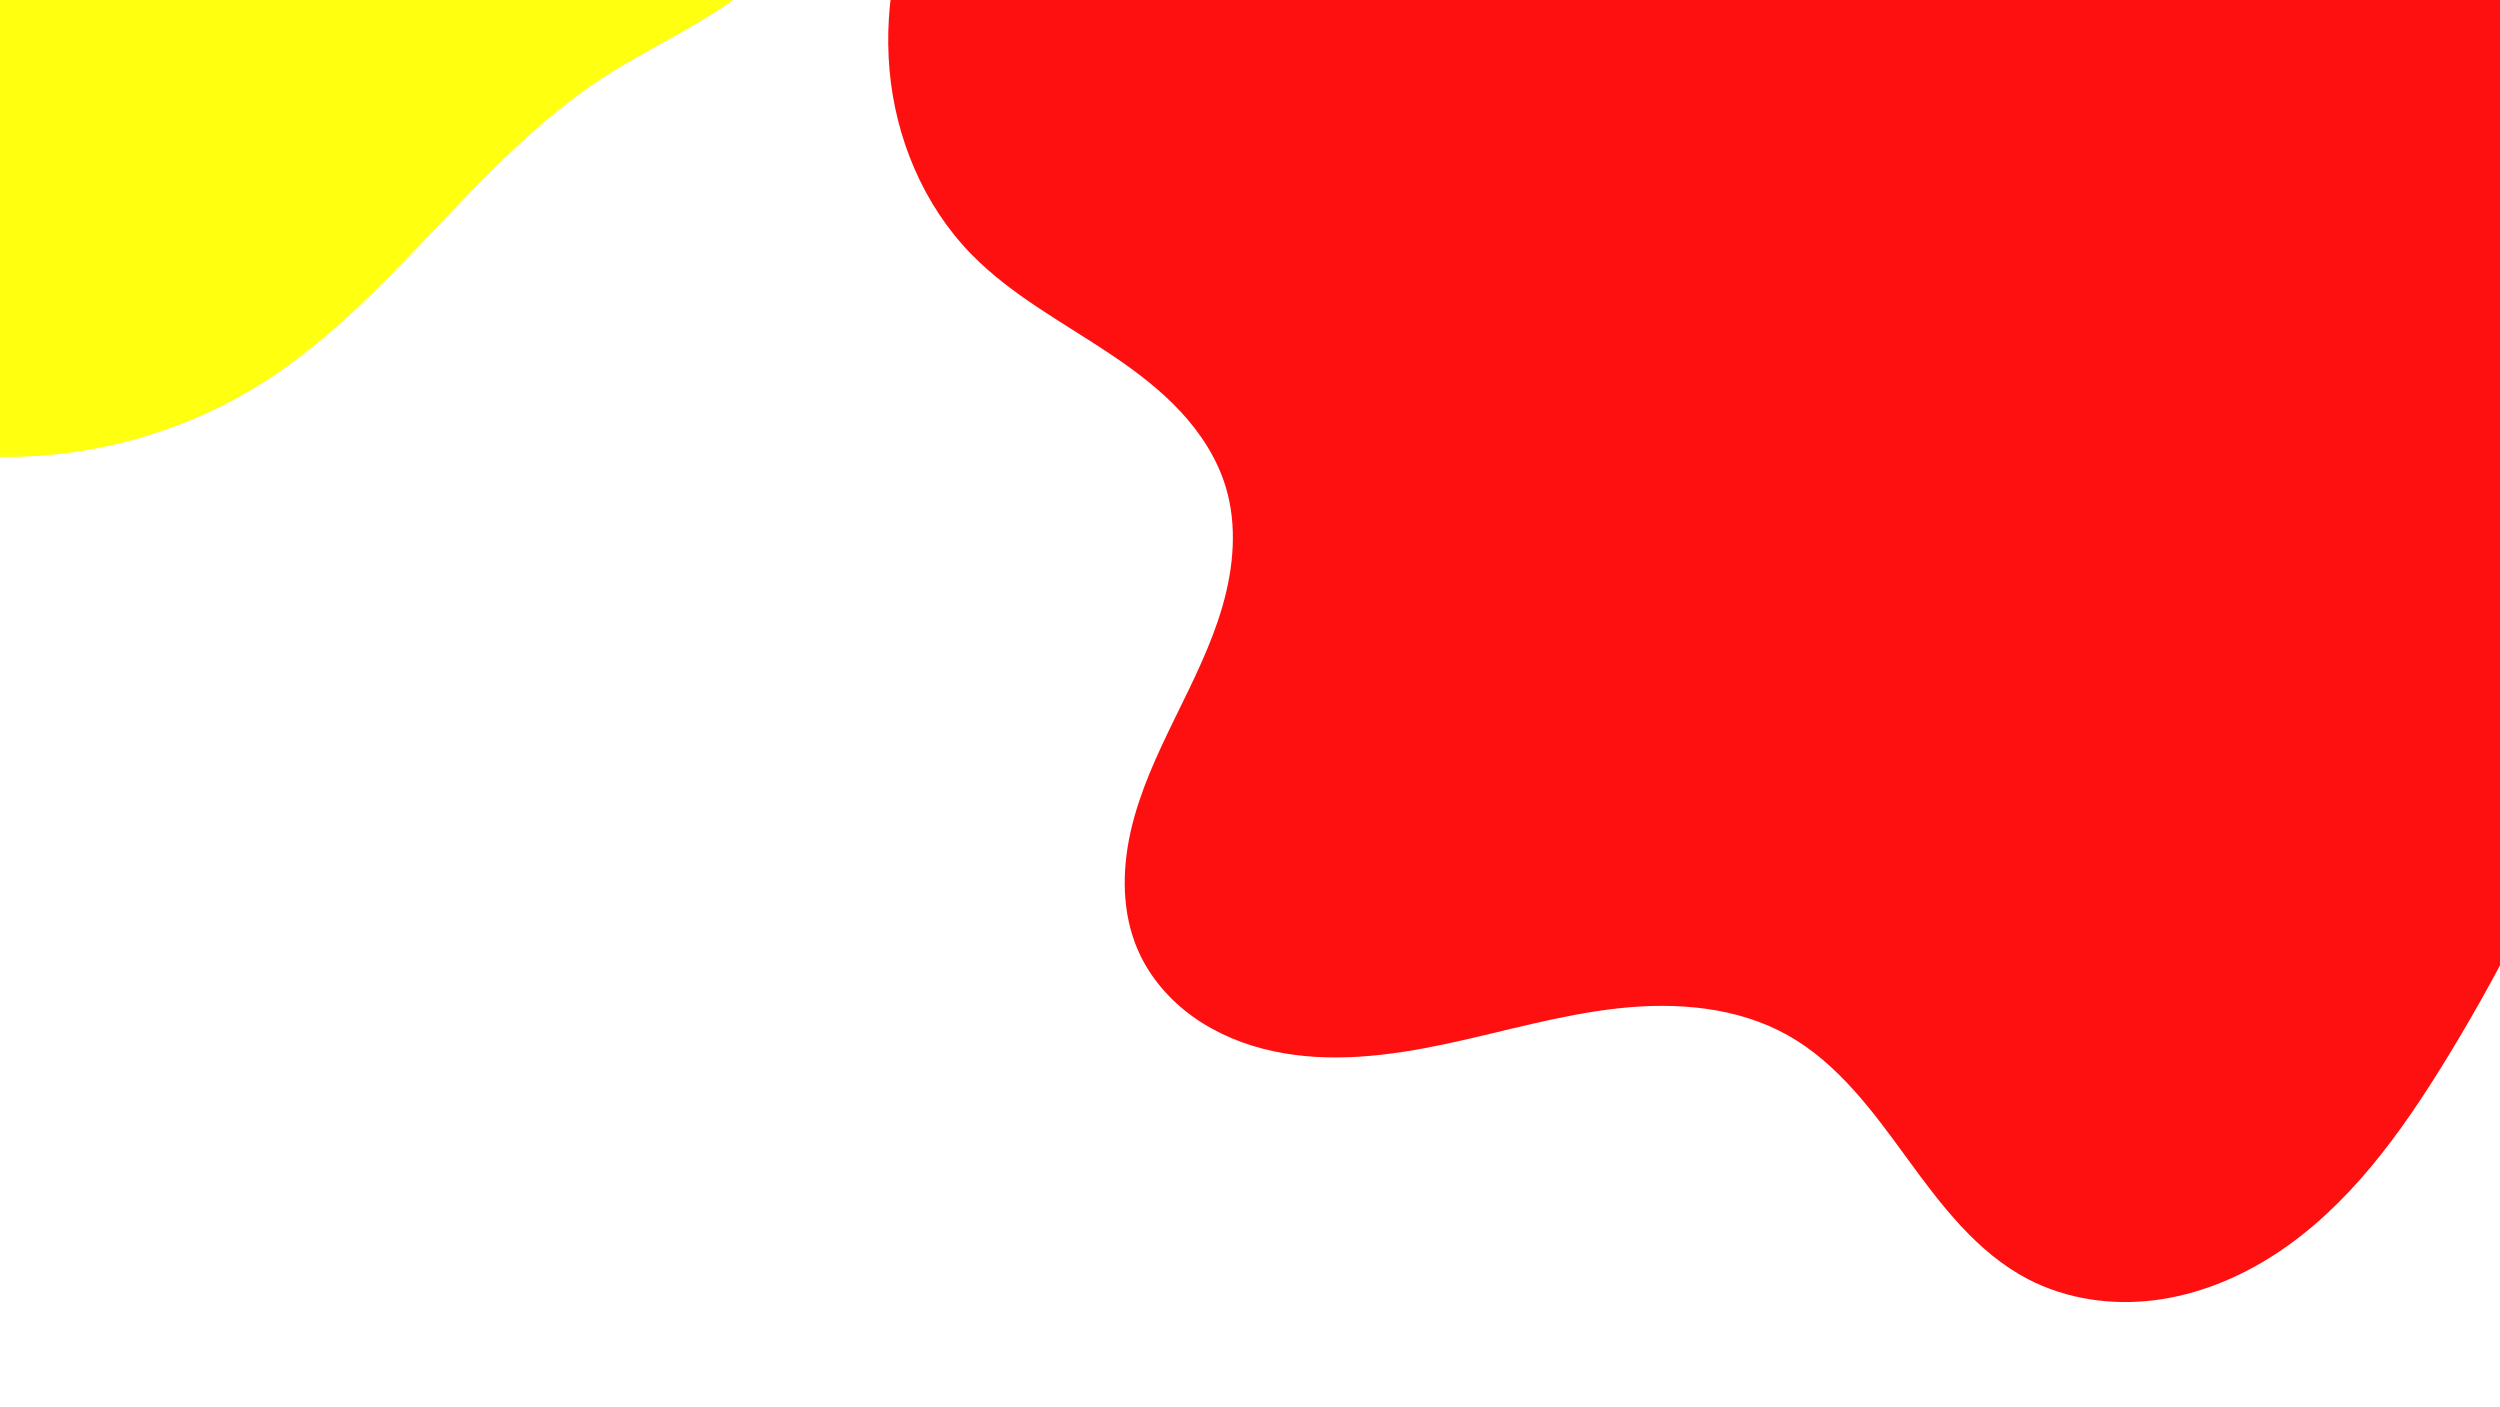
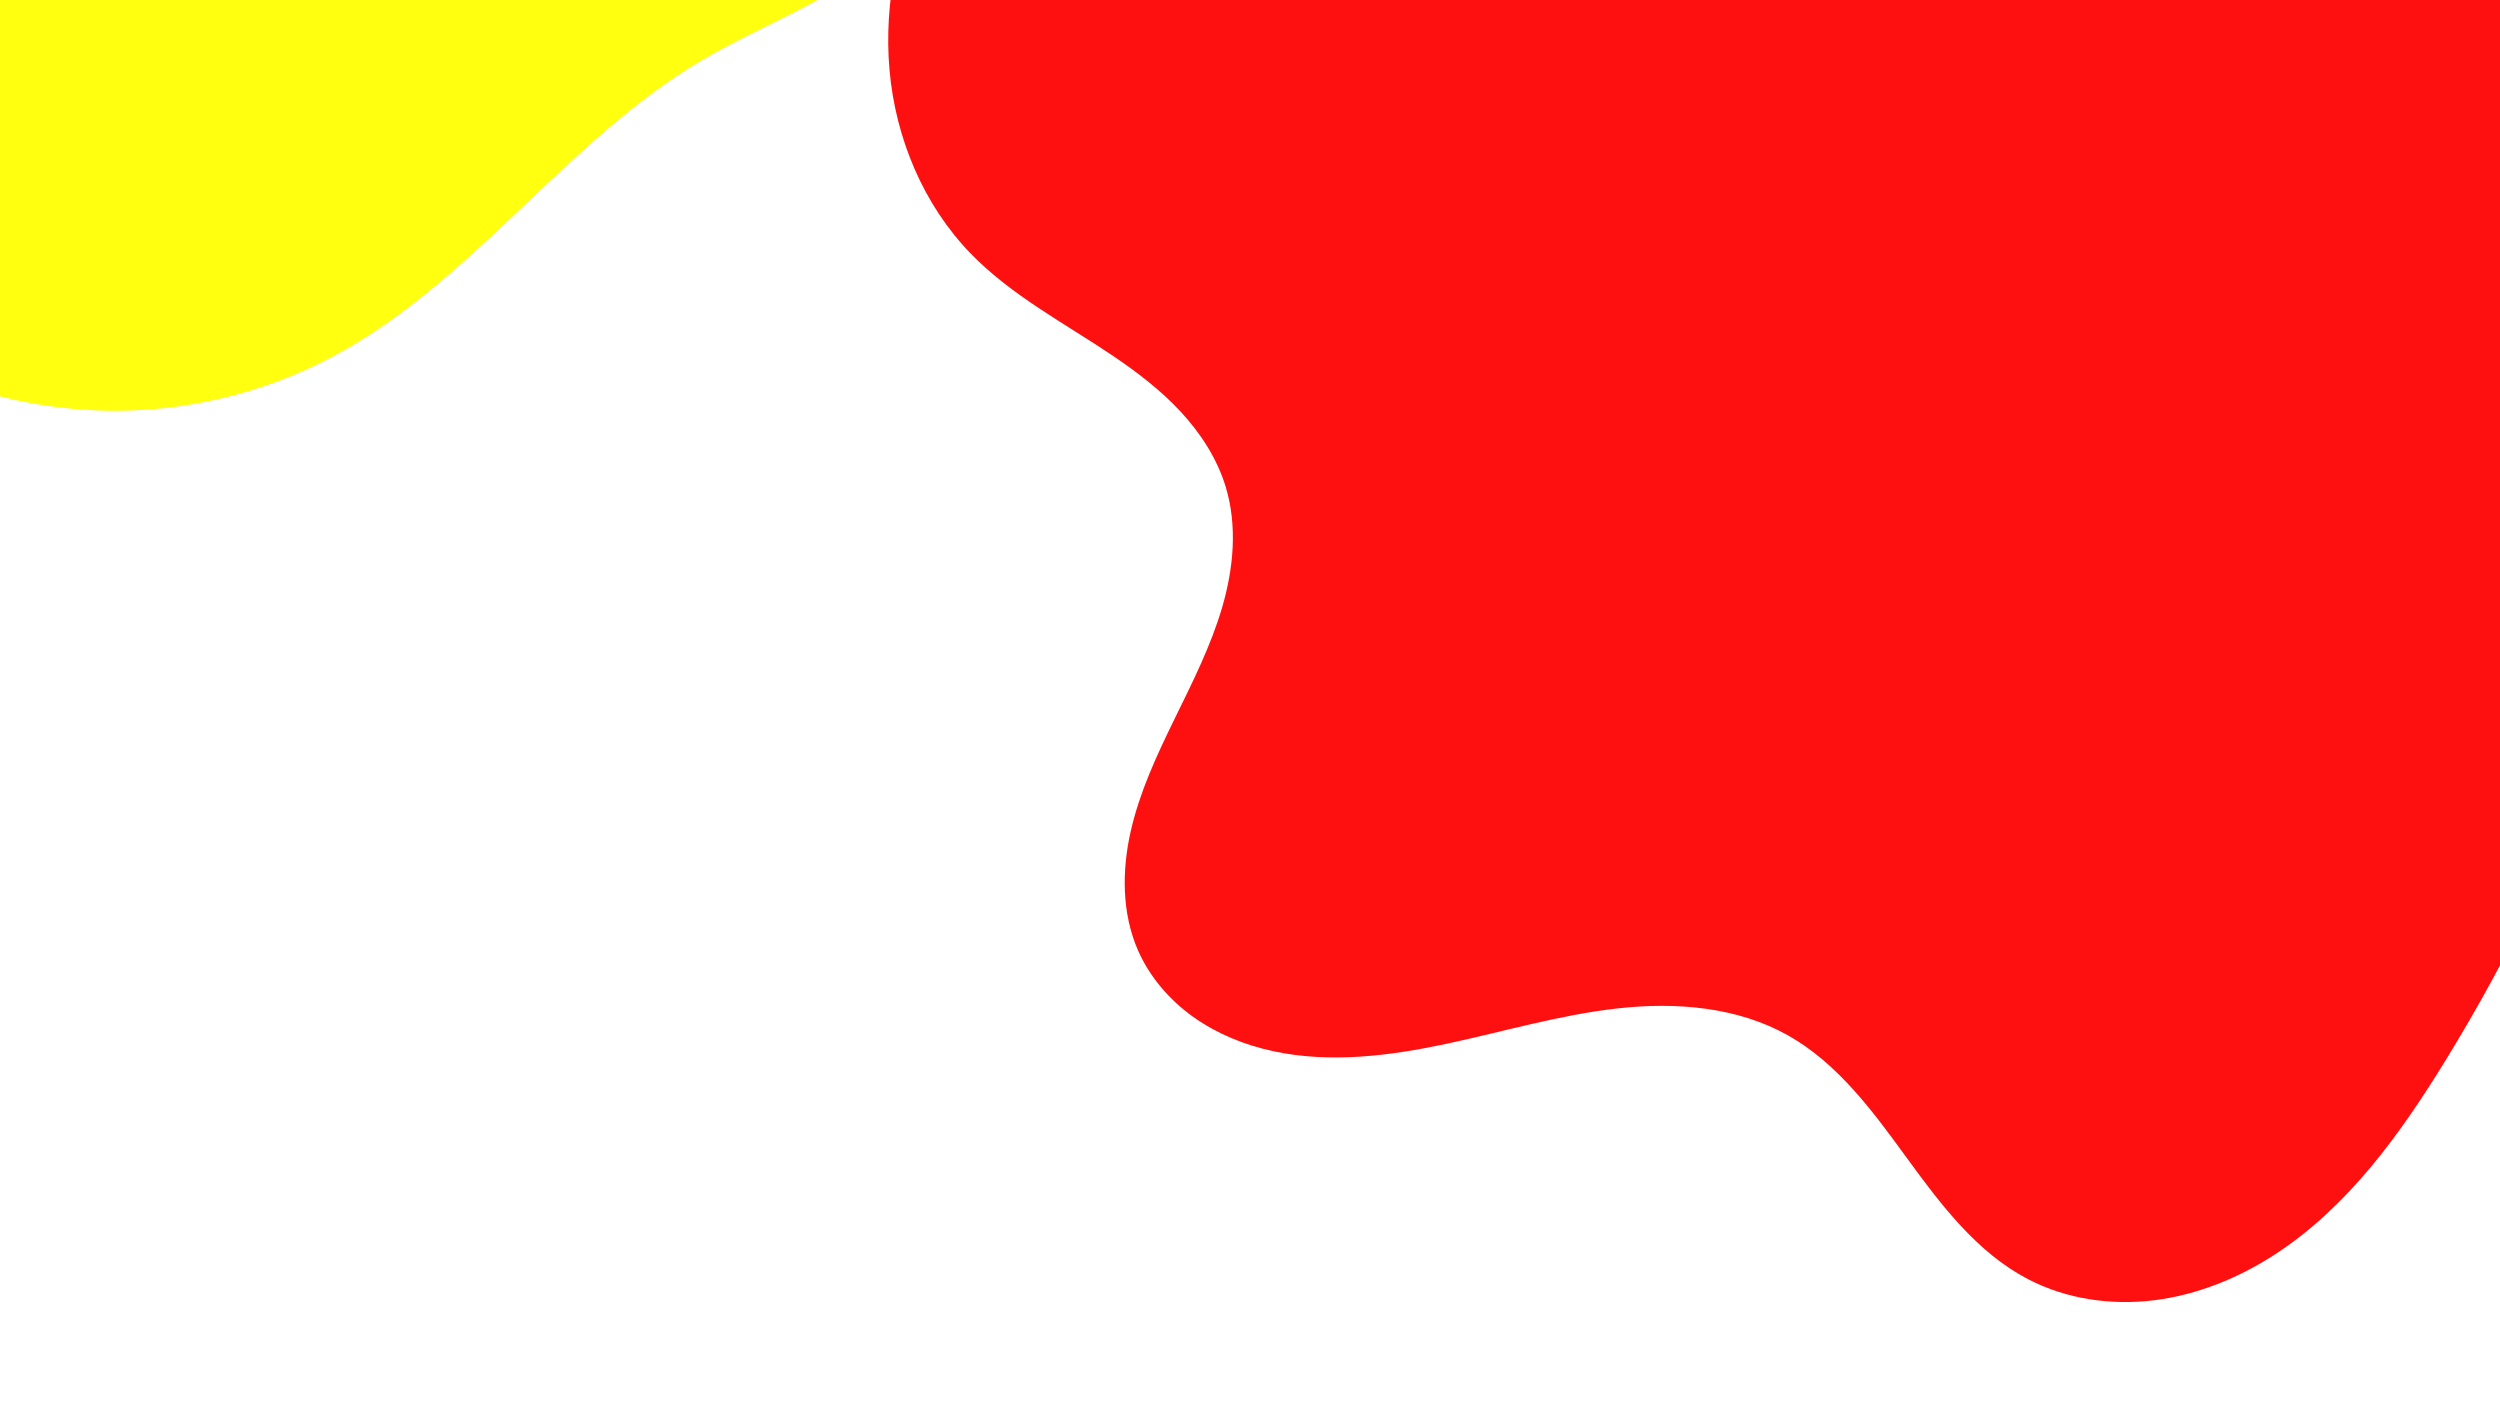
<svg xmlns="http://www.w3.org/2000/svg" width="2560" height="1440" viewBox="0 0 677.333 381" version="1.1" id="svg5">
  <defs id="defs2">
    </defs>
  <g id="layer1">
    <path style="fill:#ff0000;fill-opacity:0.937;stroke:#c1dc11;stroke-width:7.935;stroke-miterlimit:4;stroke-dasharray:0, 87.284;stroke-dashoffset:79.349" d="m 329.591,-111.097 c -32.116,18.327 -62.356,42.798 -78.217,76.201 -7.931,16.701 -11.997,35.407 -10.377,53.825 1.619,18.418 9.117,36.48 21.985,49.756 11.068,11.419 25.467,18.884 38.644,27.788 6.588,4.452 12.945,9.328 18.343,15.166 5.398,5.839 9.828,12.693 12.127,20.304 3.172,10.5 2.136,21.903 -0.923,32.436 -3.059,10.533 -8.051,20.383 -12.869,30.237 -4.818,9.854 -9.525,19.879 -11.951,30.576 -2.426,10.697 -2.43,22.243 1.968,32.291 3.17,7.241 8.527,13.436 14.961,18.029 6.433,4.592 13.915,7.618 21.642,9.285 15.453,3.333 31.562,1.294 47.023,-2.006 15.461,-3.3 30.704,-7.855 46.417,-9.591 15.713,-1.736 32.303,-0.434 46.075,7.327 13.57,7.648 23.074,20.704 32.248,33.293 9.174,12.589 18.929,25.525 32.738,32.734 10.439,5.45 22.632,7.187 34.316,5.716 11.684,-1.47 22.863,-6.049 32.729,-12.478 19.732,-12.859 33.896,-32.585 46.213,-52.66 34.789,-56.703 58.837,-121.21 60.851,-187.704 2.014,-66.494 -19.552,-134.97 -65.715,-182.87 -41.033,-42.576 -99.466,-66.681 -158.499,-70.071 -59.033,-3.39 -118.369,13.11 -169.726,42.416 z" id="path857" />
-     <path style="fill:#ffff00;fill-opacity:0.937;stroke:#c1dc11;stroke-width:6.524;stroke-dasharray:0, 71.76;stroke-dashoffset:65.236" d="M 71.646,103.424 C 106.415,81.204 128.921,43.406 163.539,20.952 175.173,13.406 187.987,7.729 199.199,-0.43 208.54,-7.227 216.773,-15.865 221.685,-26.321 c 4.912,-10.456 6.253,-22.853 2.203,-33.672 -2.445,-6.531 -6.681,-12.207 -10.105,-18.282 -1.712,-3.037 -3.233,-6.204 -4.194,-9.555 -0.961,-3.351 -1.35,-6.904 -0.788,-10.345 0.75,-4.587 3.154,-8.772 6.154,-12.321 3,-3.549 6.596,-6.537 10.14,-9.544 3.544,-3.007 7.08,-6.079 9.923,-9.756 2.843,-3.676 4.979,-8.035 5.328,-12.67 0.34,-4.511 -1.064,-9.088 -3.663,-12.79 -2.598,-3.703 -6.346,-6.54 -10.518,-8.289 -8.343,-3.498 -18.007,-2.602 -26.501,0.51 -8.494,3.113 -16.058,8.274 -23.531,13.373 -7.473,5.099 -15.054,10.24 -23.566,13.305 -15.808,5.692 -33.407,3.697 -49.579,-0.857 -16.172,-4.554 -31.583,-11.553 -47.801,-15.943 -44.935,-12.163 -95.435,-2.582 -132.214,25.955 -36.779,28.537 -58.683,75.571 -55.911,122.04 1.386,23.235 8.665,46.11 21.072,65.803 12.407,19.694 29.925,36.155 50.414,47.2 20.488,11.045 43.904,16.635 67.169,15.906 23.264,-0.729 46.316,-7.79 65.929,-20.324 z" id="path860" />
+     <path style="fill:#ffff00;fill-opacity:0.937;stroke:#c1dc11;stroke-width:6.725;stroke-dasharray:0, 73.973;stroke-dashoffset:67.248" d="M 90.125,96.613 C 109.072,86.52 125.043,71.741 140.62,56.968 156.198,42.195 171.806,27.114 190.309,16.227 202.988,8.767 216.845,3.392 229.186,-4.614 c 9.702,-6.294 18.522,-14.366 23.968,-24.569 2.723,-5.101 4.567,-10.696 5.158,-16.448 0.591,-5.752 -0.09,-11.66 -2.211,-17.039 -2.536,-6.432 -6.995,-11.883 -10.675,-17.736 -1.84,-2.927 -3.502,-5.989 -4.603,-9.266 -1.101,-3.277 -1.628,-6.787 -1.17,-10.214 0.625,-4.678 3.055,-8.969 6.159,-12.524 3.104,-3.555 6.874,-6.457 10.64,-9.302 3.766,-2.845 7.578,-5.678 10.8,-9.127 3.222,-3.449 5.855,-7.592 6.793,-12.217 1.008,-4.969 -0.041,-10.271 -2.601,-14.647 -2.56,-4.377 -6.57,-7.835 -11.148,-10.016 -4.577,-2.181 -9.701,-3.115 -14.77,-3.014 -5.069,0.101 -10.089,1.215 -14.849,2.962 -9.52,3.495 -17.914,9.434 -26.177,15.313 -8.263,5.879 -16.645,11.831 -26.154,15.357 -17.099,6.341 -36.215,4.224 -53.828,-0.509 -17.613,-4.732 -34.522,-11.968 -52.338,-15.866 -41.824,-9.151 -87.699,1.637 -120.635,28.991 -32.936,27.354 -52.01,70.812 -49.178,113.532 2.831,42.72 27.741,83.522 64.782,104.992 18.521,10.735 39.764,16.751 61.166,17.229 21.402,0.478 42.915,-4.591 61.808,-14.655 z" id="path860" />
  </g>
</svg>
